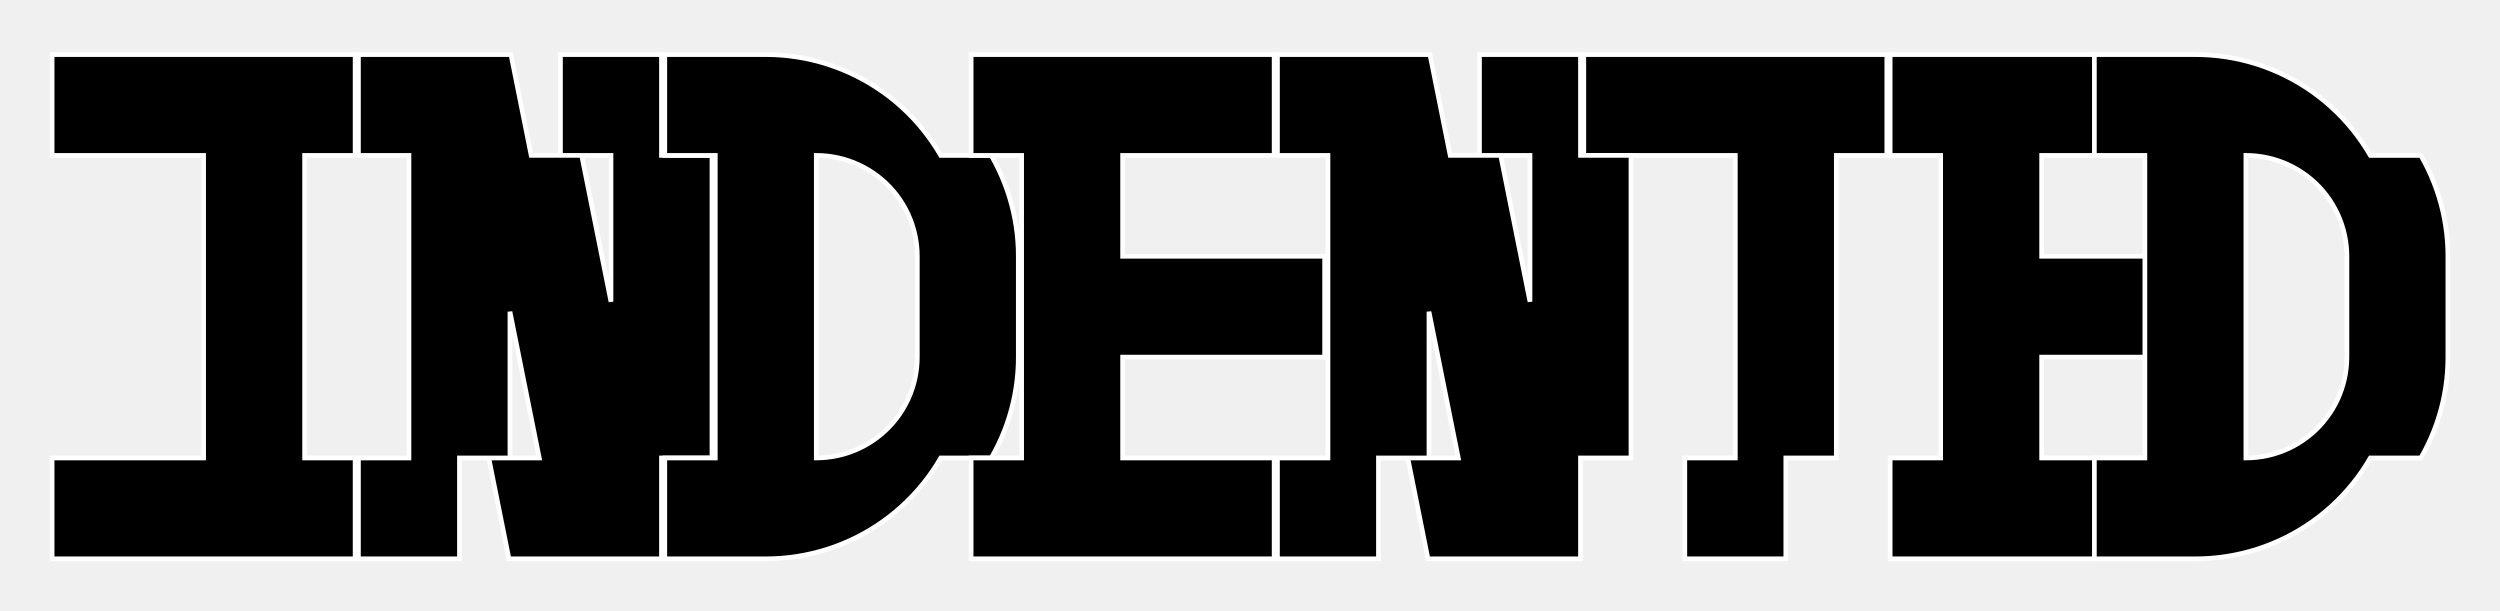
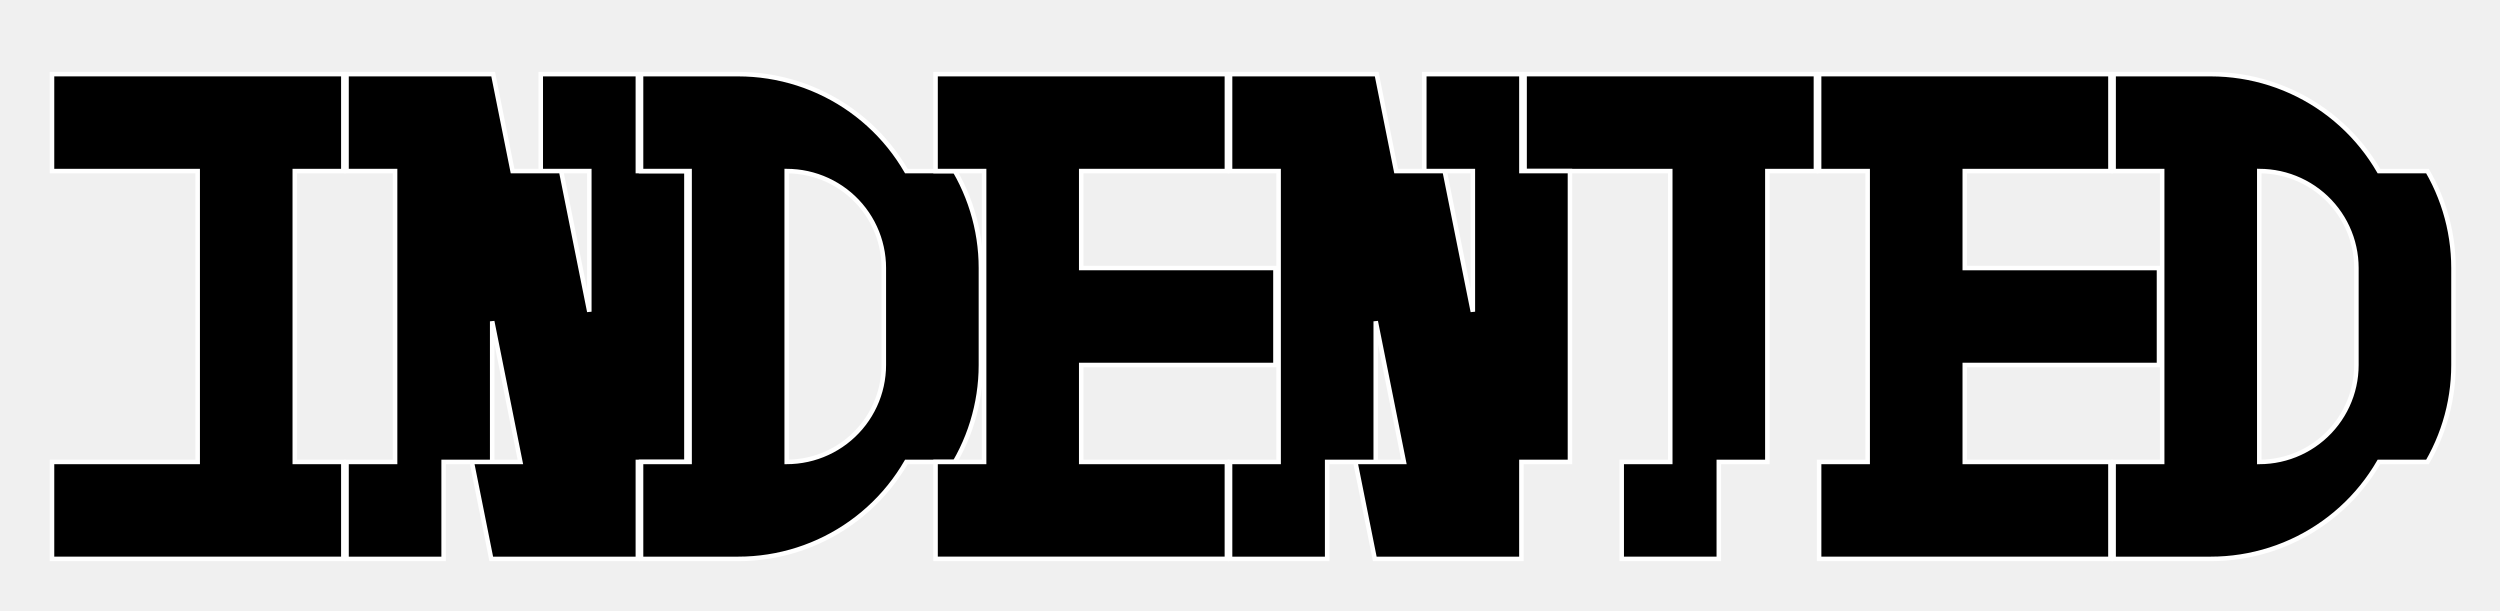
<svg xmlns="http://www.w3.org/2000/svg" width="532" height="130" viewBox="0 0 425.6 104" version="1.2" id="svg8197">
  <defs id="defs8203" />
  <g style="font-size:13px;font-style:normal;font-weight:400;fill:none;stroke:#000000;stroke-width:1;stroke-linecap:square;stroke-linejoin:bevel;stroke-opacity:1;font-family:Lucida Grande" id="g8207" font-style="normal" font-weight="400" font-size="13" transform="matrix(2.172978,0,0,2.172983,-9.054321,-690.9502)" />
  <g style="font-size:13px;font-style:normal;font-weight:400;fill:none;stroke:#000000;stroke-width:1;stroke-linecap:square;stroke-linejoin:bevel;stroke-opacity:1;font-family:Lucida Grande" id="g8213" font-style="normal" font-weight="400" font-size="13" transform="matrix(2.172978,0,0,2.172983,-9.054321,-690.9502)" />
  <g style="font-size:13px;font-style:normal;font-weight:400;fill:#000000;fill-opacity:1;fill-rule:evenodd;stroke:#000000;stroke-width:1;stroke-linecap:square;stroke-linejoin:bevel;stroke-opacity:1;font-family:Lucida Grande" id="g8215" font-style="normal" font-weight="400" font-size="13" transform="matrix(2.170635,0,0,2.16711,-9.054321,-690.9502)" />
-   <path id="polyline10089" style="font-size:13px;font-style:normal;font-weight:400;fill:#000000;fill-opacity:1;stroke:#ffffff;stroke-width:0.8;stroke-linecap:square;stroke-linejoin:miter;stroke-miterlimit:4;stroke-opacity:1;stroke-dasharray:none;font-family:Lucida Grande" d="m 8.869,9.291 0,17.168 25.794,0 0,51.504 -25.794,0 0,17.168 51.588,0 0,-17.168 -8.599,0 0,-51.504 8.599,0 0,-17.168 z" />
-   <path id="polyline10141" style="font-size:13px;font-style:normal;font-weight:400;fill:#000000;fill-opacity:1;stroke:#ffffff;stroke-width:0.8;stroke-linecap:square;stroke-linejoin:miter;stroke-miterlimit:4;stroke-opacity:1;stroke-dasharray:none;font-family:Lucida Grande" d="m 86.815,53.06 4.988,24.902 -8.598,0 3.44,17.168 25.964,0 0,-17.168 8.598,0 0,-51.504 -8.598,0 0,-17.168 -17.196,0 0,17.168 8.599,0 0,24.902 -4.988,-24.902 -8.599,0 -3.44,-17.168 -25.964,0 0,17.168 8.599,0 0,51.504 -8.599,0 0,17.168 17.196,0 0,-17.168 8.598,0 z" />
-   <path id="polyline10177" style="font-size:13px;font-style:normal;font-weight:400;fill:#000000;fill-opacity:1;stroke:#ffffff;stroke-width:0.8;stroke-linecap:square;stroke-linejoin:miter;stroke-miterlimit:4;stroke-opacity:1;stroke-dasharray:none;font-family:Lucida Grande" d="m 138.966,26.459 0.93,0.025 0.929,0.075 0.923,0.126 0.914,0.175 0.904,0.224 0.89,0.273 0.875,0.321 0.856,0.367 0.834,0.413 0.81,0.458 0.786,0.501 0.756,0.542 0.725,0.582 0.694,0.621 0.658,0.657 0.623,0.692 0.584,0.725 0.543,0.755 0.501,0.783 0.458,0.809 0.414,0.833 0.368,0.854 0.321,0.873 0.274,0.889 0.225,0.902 0.175,0.913 0.125,0.921 0.077,0.927 0.024,0.929 0,17.168 -0.024,0.929 -0.077,0.927 -0.125,0.921 -0.175,0.913 -0.225,0.902 -0.274,0.889 -0.321,0.873 -0.368,0.854 -0.414,0.833 -0.458,0.809 -0.501,0.783 -0.543,0.755 -0.584,0.725 -0.623,0.692 -0.658,0.657 -0.694,0.621 -0.725,0.583 -0.756,0.542 -0.786,0.501 -0.81,0.458 -0.834,0.413 -0.856,0.367 -0.875,0.321 -0.89,0.273 -0.904,0.224 -0.914,0.175 -0.923,0.126 -0.929,0.075 -0.93,0.025 z m 30.406,50.38 0.58,-1.146 0.536,-1.167 0.492,-1.186 0.447,-1.204 0.402,-1.22 0.356,-1.234 0.31,-1.246 0.263,-1.257 0.216,-1.266 0.167,-1.273 0.121,-1.278 0.071,-1.282 0.024,-1.284 0,-17.168 -0.024,-1.284 -0.071,-1.282 -0.121,-1.278 -0.167,-1.273 -0.216,-1.266 -0.263,-1.257 -0.31,-1.246 -0.356,-1.234 -0.402,-1.22 -0.447,-1.204 -0.492,-1.186 -0.536,-1.167 -0.58,-1.146 -0.623,-1.124 -8.598,0 -0.689,-1.14 -0.733,-1.113 -0.776,-1.083 -0.817,-1.053 -0.857,-1.02 -0.896,-0.986 -0.934,-0.951 -0.97,-0.914 -1.005,-0.876 -1.038,-0.836 -1.07,-0.795 -1.1,-0.753 -1.128,-0.71 -1.155,-0.666 -1.181,-0.621 -1.202,-0.574 -1.225,-0.527 -1.244,-0.48 -1.263,-0.431 -1.278,-0.382 -1.291,-0.332 -1.303,-0.282 -1.314,-0.231 -1.321,-0.18 -1.328,-0.129 -1.332,-0.077 -1.334,-0.026 -17.195,0 0,17.168 8.598,0 0,51.504 -8.598,0 0,17.168 17.195,0 1.334,-0.026 1.332,-0.077 1.328,-0.129 1.321,-0.18 1.314,-0.231 1.303,-0.282 1.291,-0.332 1.278,-0.382 1.263,-0.431 1.244,-0.48 1.225,-0.527 1.202,-0.574 1.181,-0.621 1.155,-0.666 1.128,-0.71 1.1,-0.753 1.07,-0.795 1.038,-0.836 1.005,-0.876 0.97,-0.914 0.934,-0.951 0.896,-0.986 0.857,-1.02 0.817,-1.053 0.776,-1.083 0.733,-1.113 0.689,-1.14 8.598,0 z" />
-   <path id="polyline10209" style="font-size:13px;font-style:normal;font-weight:400;fill:#000000;fill-opacity:1;stroke:#ffffff;stroke-width:0.8;stroke-linecap:square;stroke-linejoin:miter;stroke-miterlimit:4;stroke-opacity:1;stroke-dasharray:none;font-family:Lucida Grande" d="m 165.323,9.291 0,17.168 8.598,0 0,51.504 -8.598,0 0,17.168 51.588,0 0,-17.168 -25.794,0 0,-17.168 34.391,0 0,-17.168 -34.391,0 0,-17.168 25.794,0 0,-17.168 z" />
-   <path id="polyline10241" style="font-size:13px;font-style:normal;font-weight:400;fill:#000000;fill-opacity:1;stroke:#ffffff;stroke-width:0.8;stroke-linecap:square;stroke-linejoin:miter;stroke-miterlimit:4;stroke-opacity:1;stroke-dasharray:none;font-family:Lucida Grande" d="m 347.572,60.795 34.391,0 0,-17.168 -34.391,0 0,-17.168 25.793,0 0,-17.168 -51.587,0 0,17.168 8.598,0 0,51.504 -8.598,0 0,17.168 51.587,0 0,-17.168 -25.793,0 z" />
-   <path id="polyline10277" style="font-size:13px;font-style:normal;font-weight:400;fill:#000000;fill-opacity:1;stroke:#ffffff;stroke-width:0.8;stroke-linecap:square;stroke-linejoin:miter;stroke-miterlimit:4;stroke-opacity:1;stroke-dasharray:none;font-family:Lucida Grande" d="m 399.51,61.724 -0.075,0.927 -0.125,0.921 -0.177,0.913 -0.224,0.902 -0.274,0.889 -0.322,0.873 -0.368,0.854 -0.414,0.833 -0.458,0.809 -0.501,0.783 -0.543,0.755 -0.584,0.725 -0.621,0.692 -0.659,0.657 -0.693,0.621 -0.726,0.583 -0.756,0.542 -0.784,0.501 -0.811,0.458 -0.834,0.413 -0.856,0.367 -0.873,0.321 -0.891,0.273 -0.903,0.224 -0.915,0.175 -0.923,0.126 -0.927,0.075 -0.931,0.025 0,-51.504 0.931,0.025 0.927,0.075 0.923,0.126 0.915,0.175 0.903,0.224 0.891,0.273 0.873,0.321 0.856,0.367 0.834,0.413 0.811,0.458 0.784,0.501 0.756,0.542 0.726,0.583 0.693,0.621 0.659,0.657 0.621,0.692 0.584,0.725 0.543,0.755 0.501,0.783 0.458,0.809 0.414,0.833 0.368,0.854 0.322,0.873 0.274,0.889 0.224,0.902 0.177,0.913 0.125,0.921 0.075,0.927 0.026,0.929 0,17.168 z m 13.235,15.115 0.58,-1.146 0.536,-1.167 0.492,-1.186 0.447,-1.204 0.403,-1.22 0.356,-1.234 0.31,-1.246 0.261,-1.257 0.216,-1.266 0.168,-1.273 0.12,-1.278 0.071,-1.282 0.024,-1.284 0,-17.168 -0.024,-1.284 -0.071,-1.282 -0.12,-1.278 -0.168,-1.273 -0.216,-1.266 -0.261,-1.257 -0.31,-1.246 -0.356,-1.234 -0.403,-1.22 -0.447,-1.204 -0.492,-1.186 -0.536,-1.167 -0.58,-1.146 -0.621,-1.124 -8.599,0 -0.689,-1.14 -0.733,-1.113 -0.775,-1.083 -0.818,-1.053 -0.857,-1.02 -0.896,-0.986 -0.934,-0.951 -0.969,-0.914 -1.005,-0.876 -1.038,-0.836 -1.07,-0.795 -1.1,-0.753 -1.129,-0.71 -1.155,-0.666 -1.179,-0.621 -1.204,-0.574 -1.225,-0.527 -1.244,-0.48 -1.262,-0.431 -1.278,-0.382 -1.293,-0.332 -1.303,-0.282 -1.313,-0.231 -1.322,-0.18 -1.328,-0.129 -1.332,-0.077 -1.333,-0.026 -17.196,0 0,17.168 8.598,0 0,51.504 -8.598,0 0,17.168 17.196,0 1.333,-0.026 1.332,-0.077 1.328,-0.129 1.322,-0.18 1.313,-0.231 1.303,-0.282 1.293,-0.332 1.278,-0.382 1.262,-0.431 1.244,-0.48 1.225,-0.527 1.204,-0.574 1.179,-0.621 1.155,-0.666 1.129,-0.71 1.1,-0.753 1.07,-0.795 1.038,-0.836 1.005,-0.876 0.969,-0.914 0.934,-0.951 0.896,-0.986 0.857,-1.02 0.818,-1.053 0.775,-1.083 0.733,-1.113 0.689,-1.14 8.599,0 z" />
-   <path id="polyline10287" style="font-size:13px;font-style:normal;font-weight:400;fill:#000000;fill-opacity:1;stroke:#ffffff;stroke-width:0.8;stroke-linecap:square;stroke-linejoin:miter;stroke-miterlimit:4;stroke-opacity:1;stroke-dasharray:none;font-family:Lucida Grande" d="m 295.42,26.459 0,51.504 -8.598,0 0,17.168 17.195,0 0,-17.168 8.599,0 0,-51.504 8.598,0 0,-17.168 -51.588,0 0,17.168 z" />
-   <path id="polyline10339" style="font-size:13px;font-style:normal;font-weight:400;fill:#000000;fill-opacity:1;stroke:#ffffff;stroke-width:0.8;stroke-linecap:square;stroke-linejoin:miter;stroke-miterlimit:4;stroke-opacity:1;stroke-dasharray:none;font-family:Lucida Grande" d="m 243.269,53.06 4.988,24.902 -8.598,0 3.438,17.168 25.965,0 0,-17.168 8.598,0 0,-51.504 -8.598,0 0,-17.168 -17.196,0 0,17.168 8.598,0 0,24.902 -4.988,-24.902 -8.598,0 -3.44,-17.168 -25.964,0 0,17.168 8.598,0 0,51.504 -8.598,0 0,17.168 17.195,0 0,-17.168 8.599,0 z" />
+   <path id="polyline10089" style="font-size:13px;font-style:normal;font-weight:400;fill:#000000;fill-opacity:1;stroke:#ffffff;stroke-width:0.769;stroke-linecap:square;stroke-linejoin:miter;stroke-miterlimit:4;stroke-opacity:1;stroke-dasharray:none;font-family:Lucida Grande" d="m 8.854,12.619 0,16.505 24.798,0 0,49.516 -24.798,0 0,16.505 49.597,0 0,-16.505 -8.267,0 0,-49.516 8.267,0 0,-16.505 z" />
+   <path id="polyline10141" style="font-size:13px;font-style:normal;font-weight:400;fill:#000000;fill-opacity:1;stroke:#ffffff;stroke-width:0.769;stroke-linecap:square;stroke-linejoin:miter;stroke-miterlimit:4;stroke-opacity:1;stroke-dasharray:none;font-family:Lucida Grande" d="m 83.791,54.7 4.796,23.941 -8.266,0 3.307,16.505 24.962,0 0,-16.505 8.266,0 0,-49.516 -8.266,0 0,-16.505 -16.533,0 0,16.505 8.267,0 0,23.941 -4.796,-23.941 -8.267,0 -3.307,-16.505 -24.962,0 0,16.505 8.267,0 0,49.516 -8.267,0 0,16.505 16.533,0 0,-16.505 8.266,0 z" />
+   <path id="polyline10177" style="font-size:13px;font-style:normal;font-weight:400;fill:#000000;fill-opacity:1;stroke:#ffffff;stroke-width:0.769;stroke-linecap:square;stroke-linejoin:miter;stroke-miterlimit:4;stroke-opacity:1;stroke-dasharray:none;font-family:Lucida Grande" d="m 133.929,29.125 0.894,0.024 0.893,0.072 0.888,0.121 0.879,0.168 0.869,0.216 0.855,0.262 0.841,0.308 0.823,0.353 0.802,0.397 0.779,0.44 0.755,0.481 0.727,0.521 0.697,0.56 0.667,0.597 0.632,0.632 0.599,0.665 0.561,0.697 0.522,0.726 0.482,0.753 0.441,0.778 0.398,0.801 0.354,0.821 0.308,0.839 0.263,0.854 0.216,0.868 0.168,0.878 0.121,0.886 0.074,0.891 0.023,0.894 0,16.505 -0.023,0.894 -0.074,0.891 -0.121,0.886 -0.168,0.878 -0.216,0.868 -0.263,0.854 -0.308,0.839 -0.354,0.821 -0.398,0.801 -0.441,0.778 -0.482,0.753 -0.522,0.726 -0.561,0.697 -0.599,0.665 -0.632,0.632 -0.667,0.597 -0.697,0.56 -0.727,0.521 -0.755,0.481 -0.779,0.44 -0.802,0.397 -0.823,0.353 -0.841,0.308 -0.855,0.262 -0.869,0.216 -0.879,0.168 -0.888,0.121 -0.893,0.072 -0.894,0.024 z m 29.232,48.435 0.557,-1.102 0.516,-1.122 0.473,-1.14 0.43,-1.157 0.386,-1.173 0.342,-1.186 0.298,-1.198 0.253,-1.209 0.207,-1.217 0.161,-1.224 0.117,-1.229 0.069,-1.233 0.023,-1.234 0,-16.505 -0.023,-1.234 -0.069,-1.233 -0.117,-1.229 -0.161,-1.224 -0.207,-1.217 -0.253,-1.209 -0.298,-1.198 -0.342,-1.186 -0.386,-1.173 -0.43,-1.157 -0.473,-1.14 -0.516,-1.122 -0.557,-1.102 -0.599,-1.08 -8.266,0 -0.662,-1.096 -0.705,-1.07 -0.746,-1.042 -0.785,-1.012 -0.824,-0.981 -0.862,-0.948 -0.898,-0.914 -0.933,-0.879 -0.967,-0.842 -0.998,-0.804 -1.029,-0.765 -1.057,-0.724 -1.085,-0.683 -1.11,-0.64 -1.135,-0.597 -1.156,-0.552 -1.178,-0.507 -1.196,-0.461 -1.214,-0.414 -1.228,-0.367 -1.241,-0.319 -1.253,-0.271 -1.263,-0.222 -1.27,-0.173 -1.276,-0.124 -1.28,-0.074 -1.283,-0.025 -16.531,0 0,16.505 8.266,0 0,49.516 -8.266,0 0,16.505 16.531,0 1.283,-0.025 1.28,-0.074 1.276,-0.124 1.27,-0.173 1.263,-0.222 1.253,-0.271 1.241,-0.319 1.228,-0.367 1.214,-0.414 1.196,-0.461 1.178,-0.507 1.156,-0.552 1.135,-0.597 1.11,-0.64 1.085,-0.683 1.057,-0.724 1.029,-0.765 0.998,-0.804 0.967,-0.842 0.933,-0.879 0.898,-0.914 0.862,-0.948 0.824,-0.981 0.785,-1.012 0.746,-1.042 0.705,-1.07 0.662,-1.096 8.266,0 z" />
+   <path id="polyline10209" style="font-size:13px;font-style:normal;font-weight:400;fill:#000000;fill-opacity:1;stroke:#ffffff;stroke-width:0.769;stroke-linecap:square;stroke-linejoin:miter;stroke-miterlimit:4;stroke-opacity:1;stroke-dasharray:none;font-family:Lucida Grande" d="m 159.269,12.619 0,16.505 8.266,0 0,49.516 -8.266,0 0,16.505 49.597,0 0,-16.505 -24.798,0 0,-16.505 33.064,0 0,-16.505 -33.064,0 0,-16.505 24.798,0 0,-16.505 z" />
+   <path id="polyline10241" style="font-size:13px;font-style:normal;font-weight:400;fill:#000000;fill-opacity:1;stroke:#ffffff;stroke-width:0.769;stroke-linecap:square;stroke-linejoin:miter;stroke-miterlimit:4;stroke-opacity:1;stroke-dasharray:none;font-family:Lucida Grande" d="m 334.483,62.135 33.064,0 0,-16.505 -33.064,0 0,-16.505 24.797,0 0,-16.505 -49.595,0 0,16.505 8.266,0 0,49.516 -8.266,0 0,16.505 49.595,0 0,-16.505 -24.797,0 z" />
+   <path id="polyline10277" style="font-size:13px;font-style:normal;font-weight:400;fill:#000000;fill-opacity:1;stroke:#ffffff;stroke-width:0.769;stroke-linecap:square;stroke-linejoin:miter;stroke-miterlimit:4;stroke-opacity:1;stroke-dasharray:none;font-family:Lucida Grande" d="m 401.129,63.029 -0.072,0.891 -0.121,0.886 -0.17,0.878 -0.215,0.868 -0.263,0.854 -0.31,0.839 -0.354,0.821 -0.398,0.801 -0.441,0.778 -0.482,0.753 -0.522,0.726 -0.561,0.697 -0.597,0.665 -0.634,0.632 -0.666,0.597 -0.698,0.56 -0.727,0.521 -0.754,0.481 -0.78,0.44 -0.802,0.397 -0.823,0.353 -0.84,0.308 -0.856,0.262 -0.868,0.216 -0.88,0.168 -0.888,0.121 -0.891,0.072 -0.895,0.024 0,-49.516 0.895,0.024 0.891,0.072 0.888,0.121 0.88,0.168 0.868,0.216 0.856,0.262 0.84,0.308 0.823,0.353 0.802,0.397 0.78,0.44 0.754,0.481 0.727,0.521 0.698,0.56 0.666,0.597 0.634,0.632 0.597,0.665 0.561,0.697 0.522,0.726 0.482,0.753 0.441,0.778 0.398,0.801 0.354,0.821 0.31,0.839 0.263,0.854 0.215,0.868 0.17,0.878 0.121,0.886 0.072,0.891 0.025,0.894 0,16.505 z m 12.724,14.531 0.557,-1.102 0.516,-1.122 0.473,-1.14 0.43,-1.157 0.387,-1.173 0.342,-1.186 0.298,-1.198 0.251,-1.209 0.207,-1.217 0.162,-1.224 0.115,-1.229 0.069,-1.233 0.023,-1.234 0,-16.505 -0.023,-1.234 -0.069,-1.233 -0.115,-1.229 -0.162,-1.224 -0.207,-1.217 -0.251,-1.209 -0.298,-1.198 -0.342,-1.186 -0.387,-1.173 -0.43,-1.157 -0.473,-1.14 -0.516,-1.122 -0.557,-1.102 -0.597,-1.08 -8.267,0 -0.662,-1.096 -0.705,-1.07 -0.745,-1.042 -0.787,-1.012 -0.824,-0.981 -0.862,-0.948 -0.898,-0.914 -0.932,-0.879 -0.967,-0.842 -0.998,-0.804 -1.029,-0.765 -1.057,-0.724 -1.086,-0.683 -1.11,-0.64 -1.134,-0.597 -1.157,-0.552 -1.178,-0.507 -1.196,-0.461 -1.213,-0.414 -1.228,-0.367 -1.243,-0.319 -1.253,-0.271 -1.262,-0.222 -1.271,-0.173 -1.276,-0.124 -1.28,-0.074 -1.281,-0.025 -16.533,0 0,16.505 8.266,0 0,49.516 -8.266,0 0,16.505 16.533,0 1.281,-0.025 1.28,-0.074 1.276,-0.124 1.271,-0.173 1.262,-0.222 1.253,-0.271 1.243,-0.319 1.228,-0.367 1.213,-0.414 1.196,-0.461 1.178,-0.507 1.157,-0.552 1.134,-0.597 1.11,-0.64 1.086,-0.683 1.057,-0.724 1.029,-0.765 0.998,-0.804 0.967,-0.842 0.932,-0.879 0.898,-0.914 0.862,-0.948 0.824,-0.981 0.787,-1.012 0.745,-1.042 0.705,-1.07 0.662,-1.096 8.267,0 z" />
+   <path id="polyline10287" style="font-size:13px;font-style:normal;font-weight:400;fill:#000000;fill-opacity:1;stroke:#ffffff;stroke-width:0.769;stroke-linecap:square;stroke-linejoin:miter;stroke-miterlimit:4;stroke-opacity:1;stroke-dasharray:none;font-family:Lucida Grande" d="m 284.344,29.125 0,49.516 -8.266,0 0,16.505 16.531,0 0,-16.505 8.267,0 0,-49.516 8.266,0 0,-16.505 -49.597,0 0,16.505 z" />
+   <path id="polyline10339" style="font-size:13px;font-style:normal;font-weight:400;fill:#000000;fill-opacity:1;stroke:#ffffff;stroke-width:0.769;stroke-linecap:square;stroke-linejoin:miter;stroke-miterlimit:4;stroke-opacity:1;stroke-dasharray:none;font-family:Lucida Grande" d="m 234.206,54.7 4.796,23.941 -8.266,0 3.305,16.505 24.963,0 0,-16.505 8.266,0 0,-49.516 -8.266,0 0,-16.505 -16.533,0 0,16.505 8.266,0 0,23.941 -4.796,-23.941 -8.266,0 -3.307,-16.505 -24.962,0 0,16.505 8.266,0 0,49.516 -8.266,0 0,16.505 16.531,0 0,-16.505 8.267,0 z" />
  <g style="font-size:13px;font-style:normal;font-weight:400;fill:#ffffff;fill-opacity:1;fill-rule:evenodd;stroke:#ffffff;stroke-width:1;stroke-linecap:square;stroke-linejoin:bevel;stroke-opacity:1;font-family:Lucida Grande" id="g10341" font-style="normal" font-weight="400" font-size="13" transform="matrix(2.170635,0,0,2.16711,-9.054321,-690.9502)" />
  <g style="font-size:13px;font-style:normal;font-weight:400;fill:#ffffff;fill-opacity:1;fill-rule:evenodd;stroke:#ffffff;stroke-width:1;stroke-linecap:square;stroke-linejoin:bevel;stroke-opacity:1;font-family:Lucida Grande" id="g10343" font-style="normal" font-weight="400" font-size="13" transform="matrix(2.172978,0,0,2.172983,-9.054321,-690.9502)" />
  <g style="font-size:13px;font-style:normal;font-weight:400;fill:none;stroke:#000000;stroke-width:1;stroke-linecap:square;stroke-linejoin:bevel;stroke-opacity:1;font-family:Lucida Grande" id="g10345" font-style="normal" font-weight="400" font-size="13" transform="matrix(2.172978,0,0,2.172983,-9.054321,-690.9502)" />
</svg>
